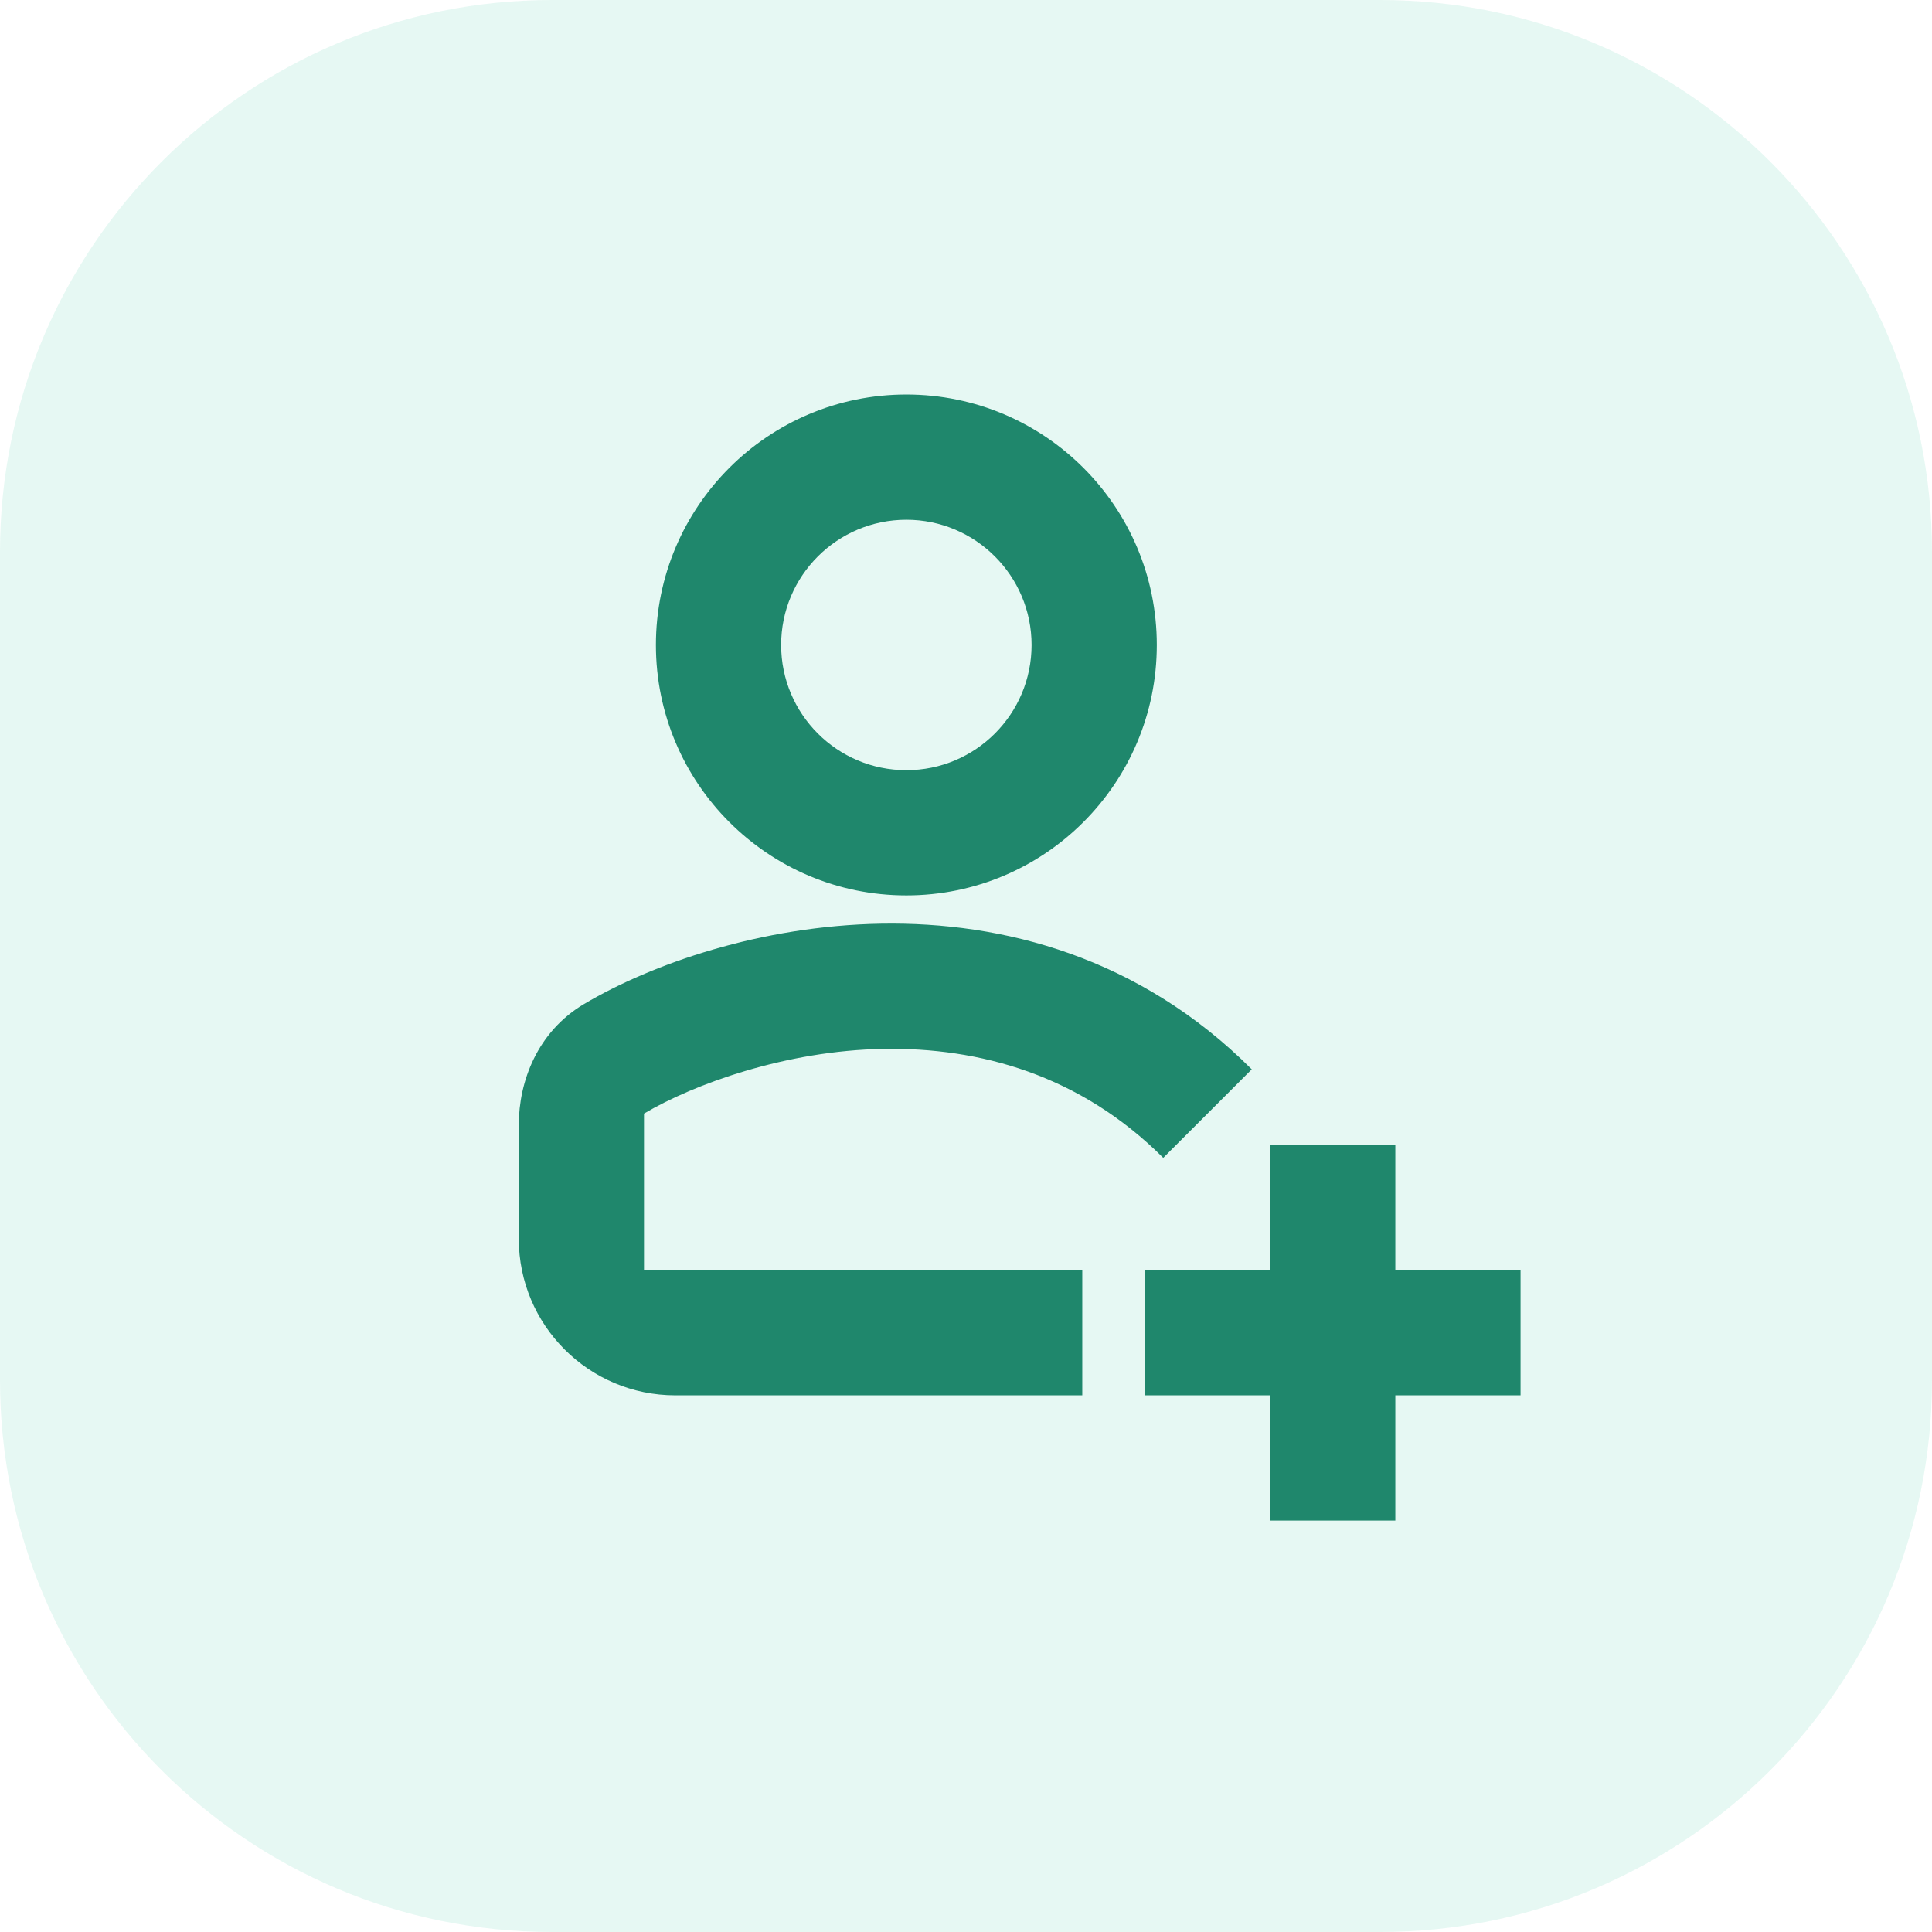
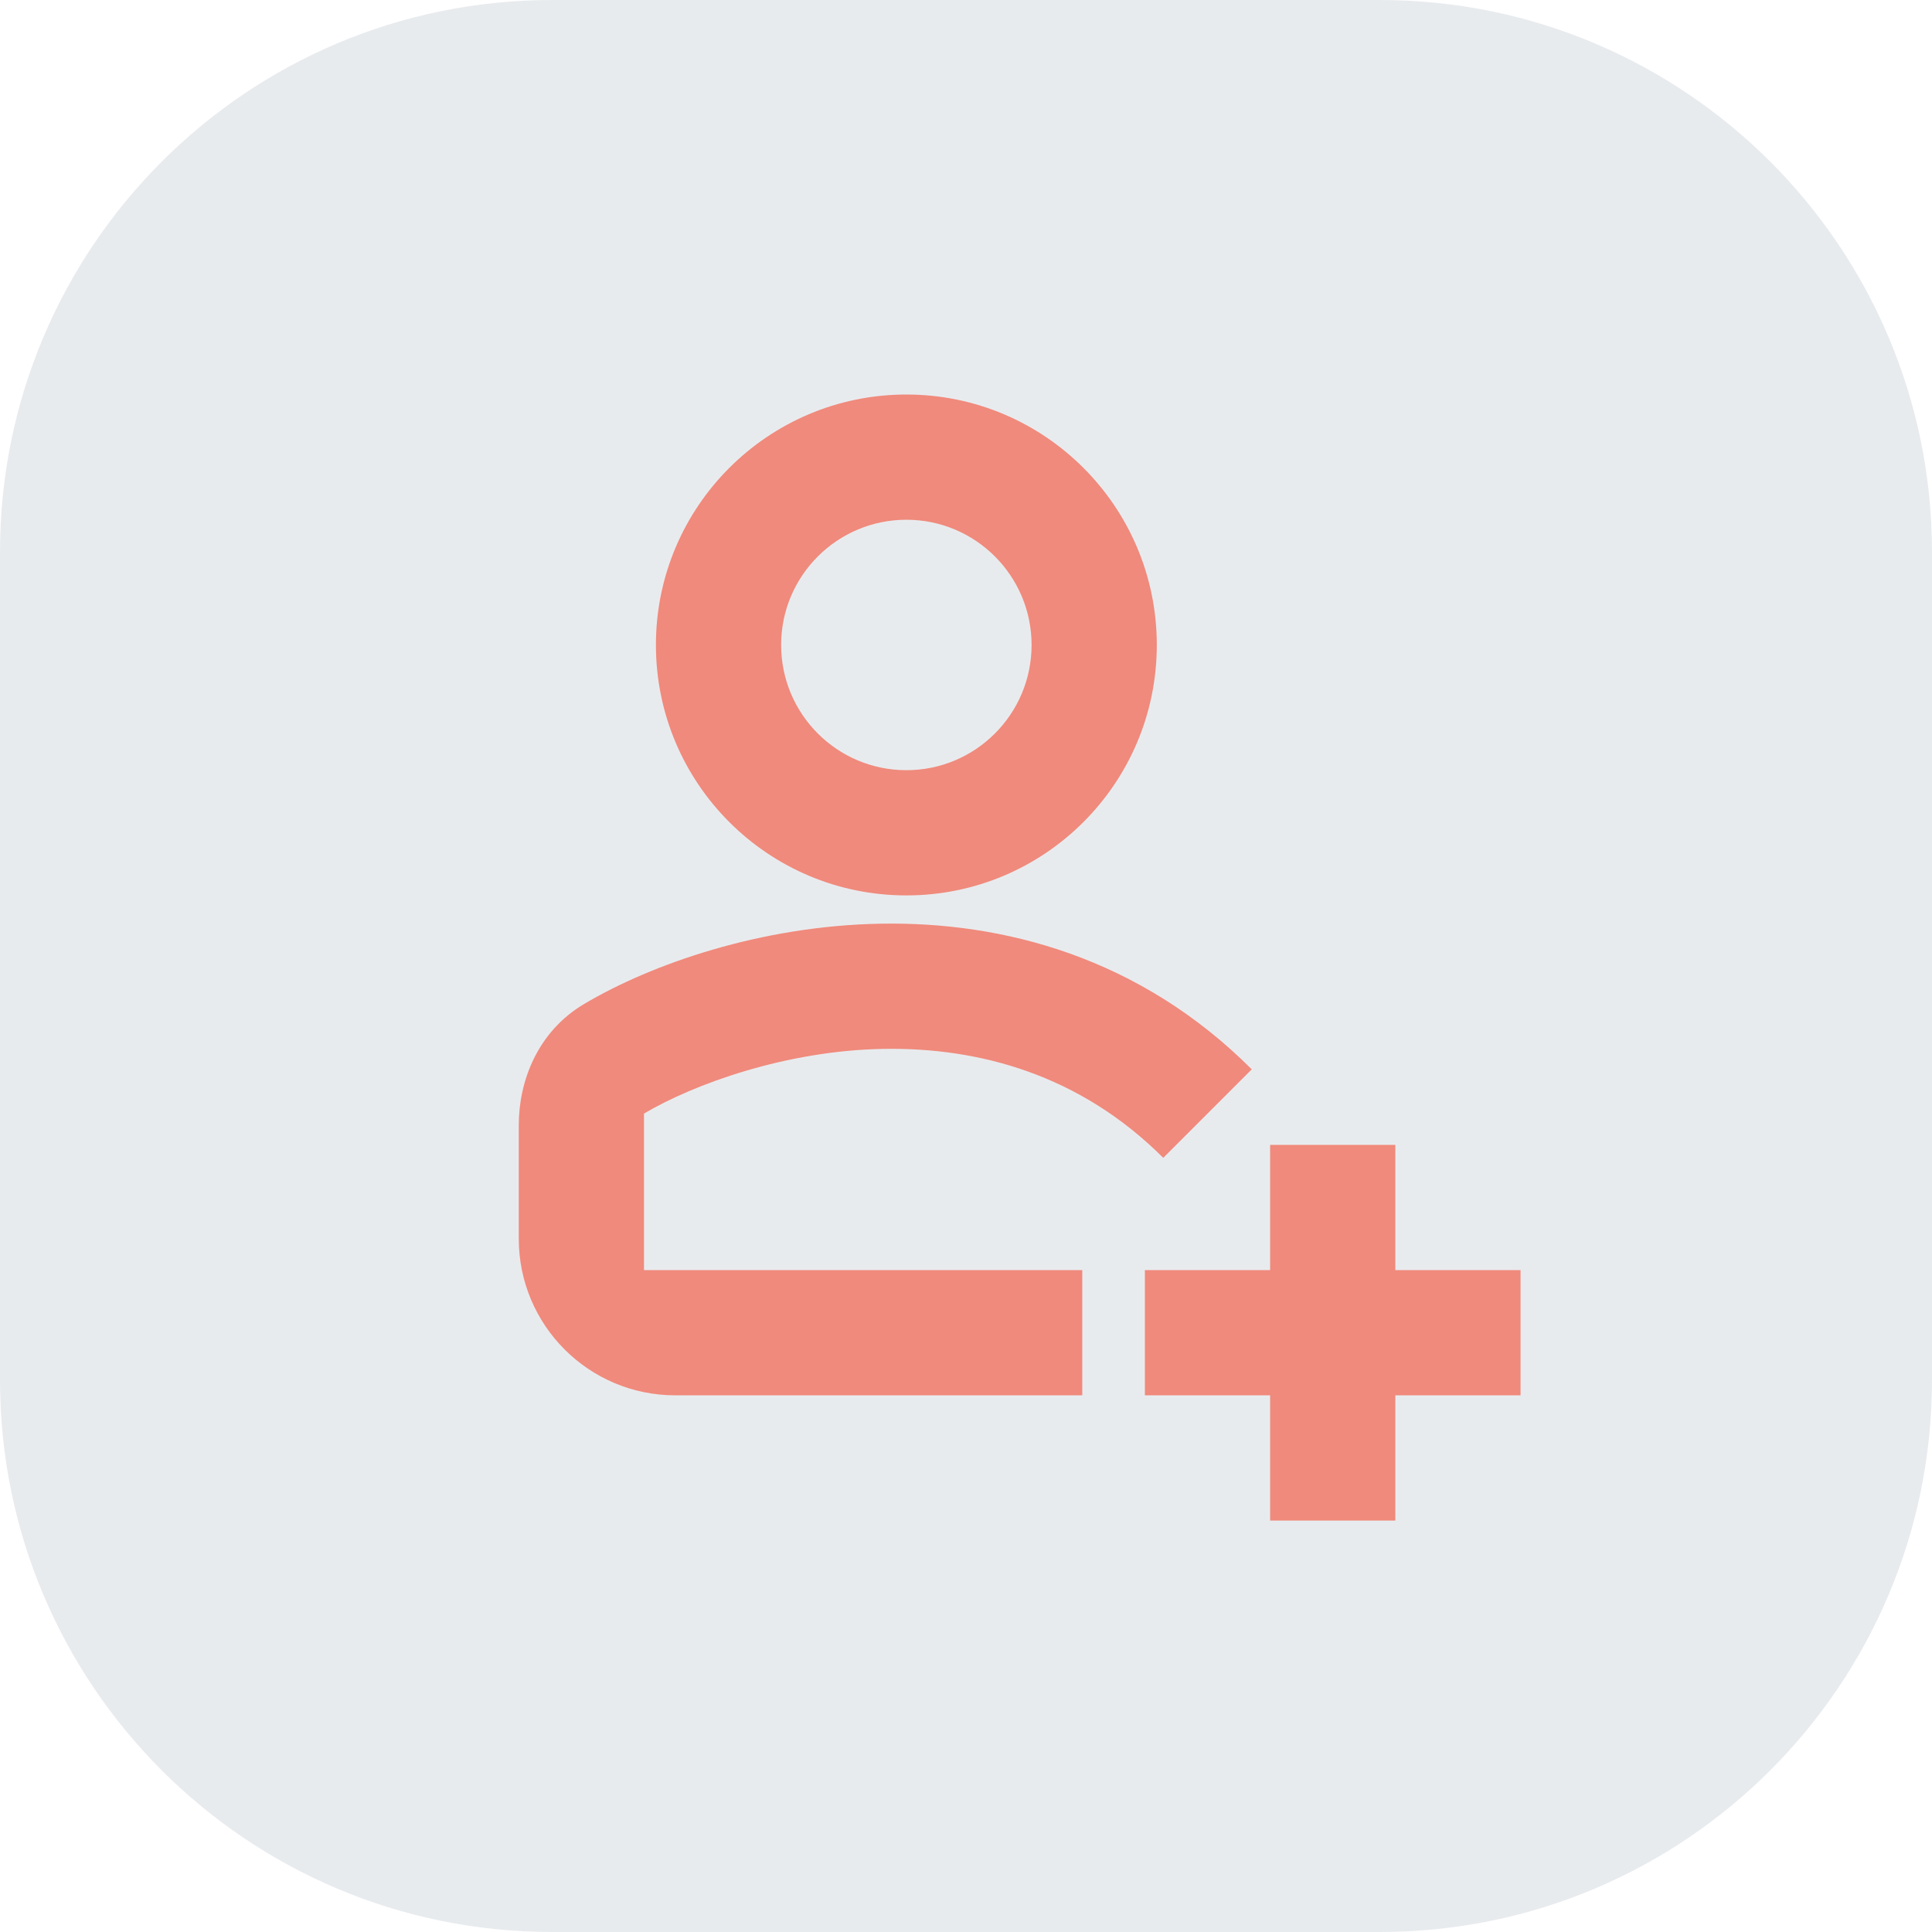
<svg xmlns="http://www.w3.org/2000/svg" width="54" height="54" viewBox="0 0 54 54" fill="none">
-   <path d="M38.571 0H15.429C6.908 0 0 6.908 0 15.429V38.571C0 47.092 6.908 54 15.429 54H38.571C47.092 54 54 47.092 54 38.571V15.429C54 6.908 47.092 0 38.571 0Z" fill="#06B58B" fill-opacity="0.1" />
-   <path d="M39 35.5H42.5V39H39V42.5H35.5V39H32V35.5H35.5V32H39V35.5ZM25.333 11.027C29.199 11.027 32.333 14.162 32.333 18.027C32.333 21.893 29.199 25.027 25.333 25.027C21.468 25.027 18.333 21.893 18.333 18.027C18.333 14.162 21.468 11.028 25.333 11.027ZM25.333 14.527C23.401 14.528 21.833 16.095 21.833 18.027C21.833 19.96 23.401 21.527 25.333 21.527C27.266 21.527 28.833 19.96 28.833 18.027C28.833 16.095 27.266 14.527 25.333 14.527Z" fill="#1F876C" />
-   <path d="M24.629 25.817C28.035 25.759 31.847 26.748 34.987 29.888L32.513 32.362C30.184 30.034 27.364 29.271 24.689 29.317C21.971 29.363 19.389 30.302 18 31.125V35.5C18.875 35.5 18.392 35.5 18.875 35.5H30.25V39H18.875C16.459 39 14.5 37.041 14.5 34.625V31.441C14.5 30.233 15.016 28.838 16.327 28.061C18.207 26.946 21.267 25.874 24.629 25.817Z" fill="#1F876C" />
+   <path d="M38.571 0H15.429C6.908 0 0 6.908 0 15.429V38.571C0 47.092 6.908 54 15.429 54H38.571C47.092 54 54 47.092 54 38.571V15.429C54 6.908 47.092 0 38.571 0Z" fill="#6F8090" fill-opacity="0.16" />
+   <path d="M39 35.5H42.5V39H39V42.5H35.5V39H32V35.5H35.5V32H39V35.5ZM25.333 11.027C29.199 11.027 32.333 14.162 32.333 18.027C32.333 21.893 29.199 25.027 25.333 25.027C21.468 25.027 18.333 21.893 18.333 18.027C18.333 14.162 21.468 11.028 25.333 11.027ZM25.333 14.527C23.401 14.528 21.833 16.095 21.833 18.027C21.833 19.96 23.401 21.527 25.333 21.527C27.266 21.527 28.833 19.96 28.833 18.027C28.833 16.095 27.266 14.527 25.333 14.527Z" fill="#F08A7C" />
+   <path d="M24.629 25.817C28.035 25.759 31.847 26.748 34.987 29.888L32.513 32.362C30.184 30.034 27.364 29.271 24.689 29.317C21.971 29.363 19.389 30.302 18 31.125V35.5C18.875 35.5 18.392 35.5 18.875 35.5H30.25V39H18.875C16.459 39 14.5 37.041 14.5 34.625V31.441C14.5 30.233 15.016 28.838 16.327 28.061C18.207 26.946 21.267 25.874 24.629 25.817Z" fill="#F08A7C" />
</svg>
